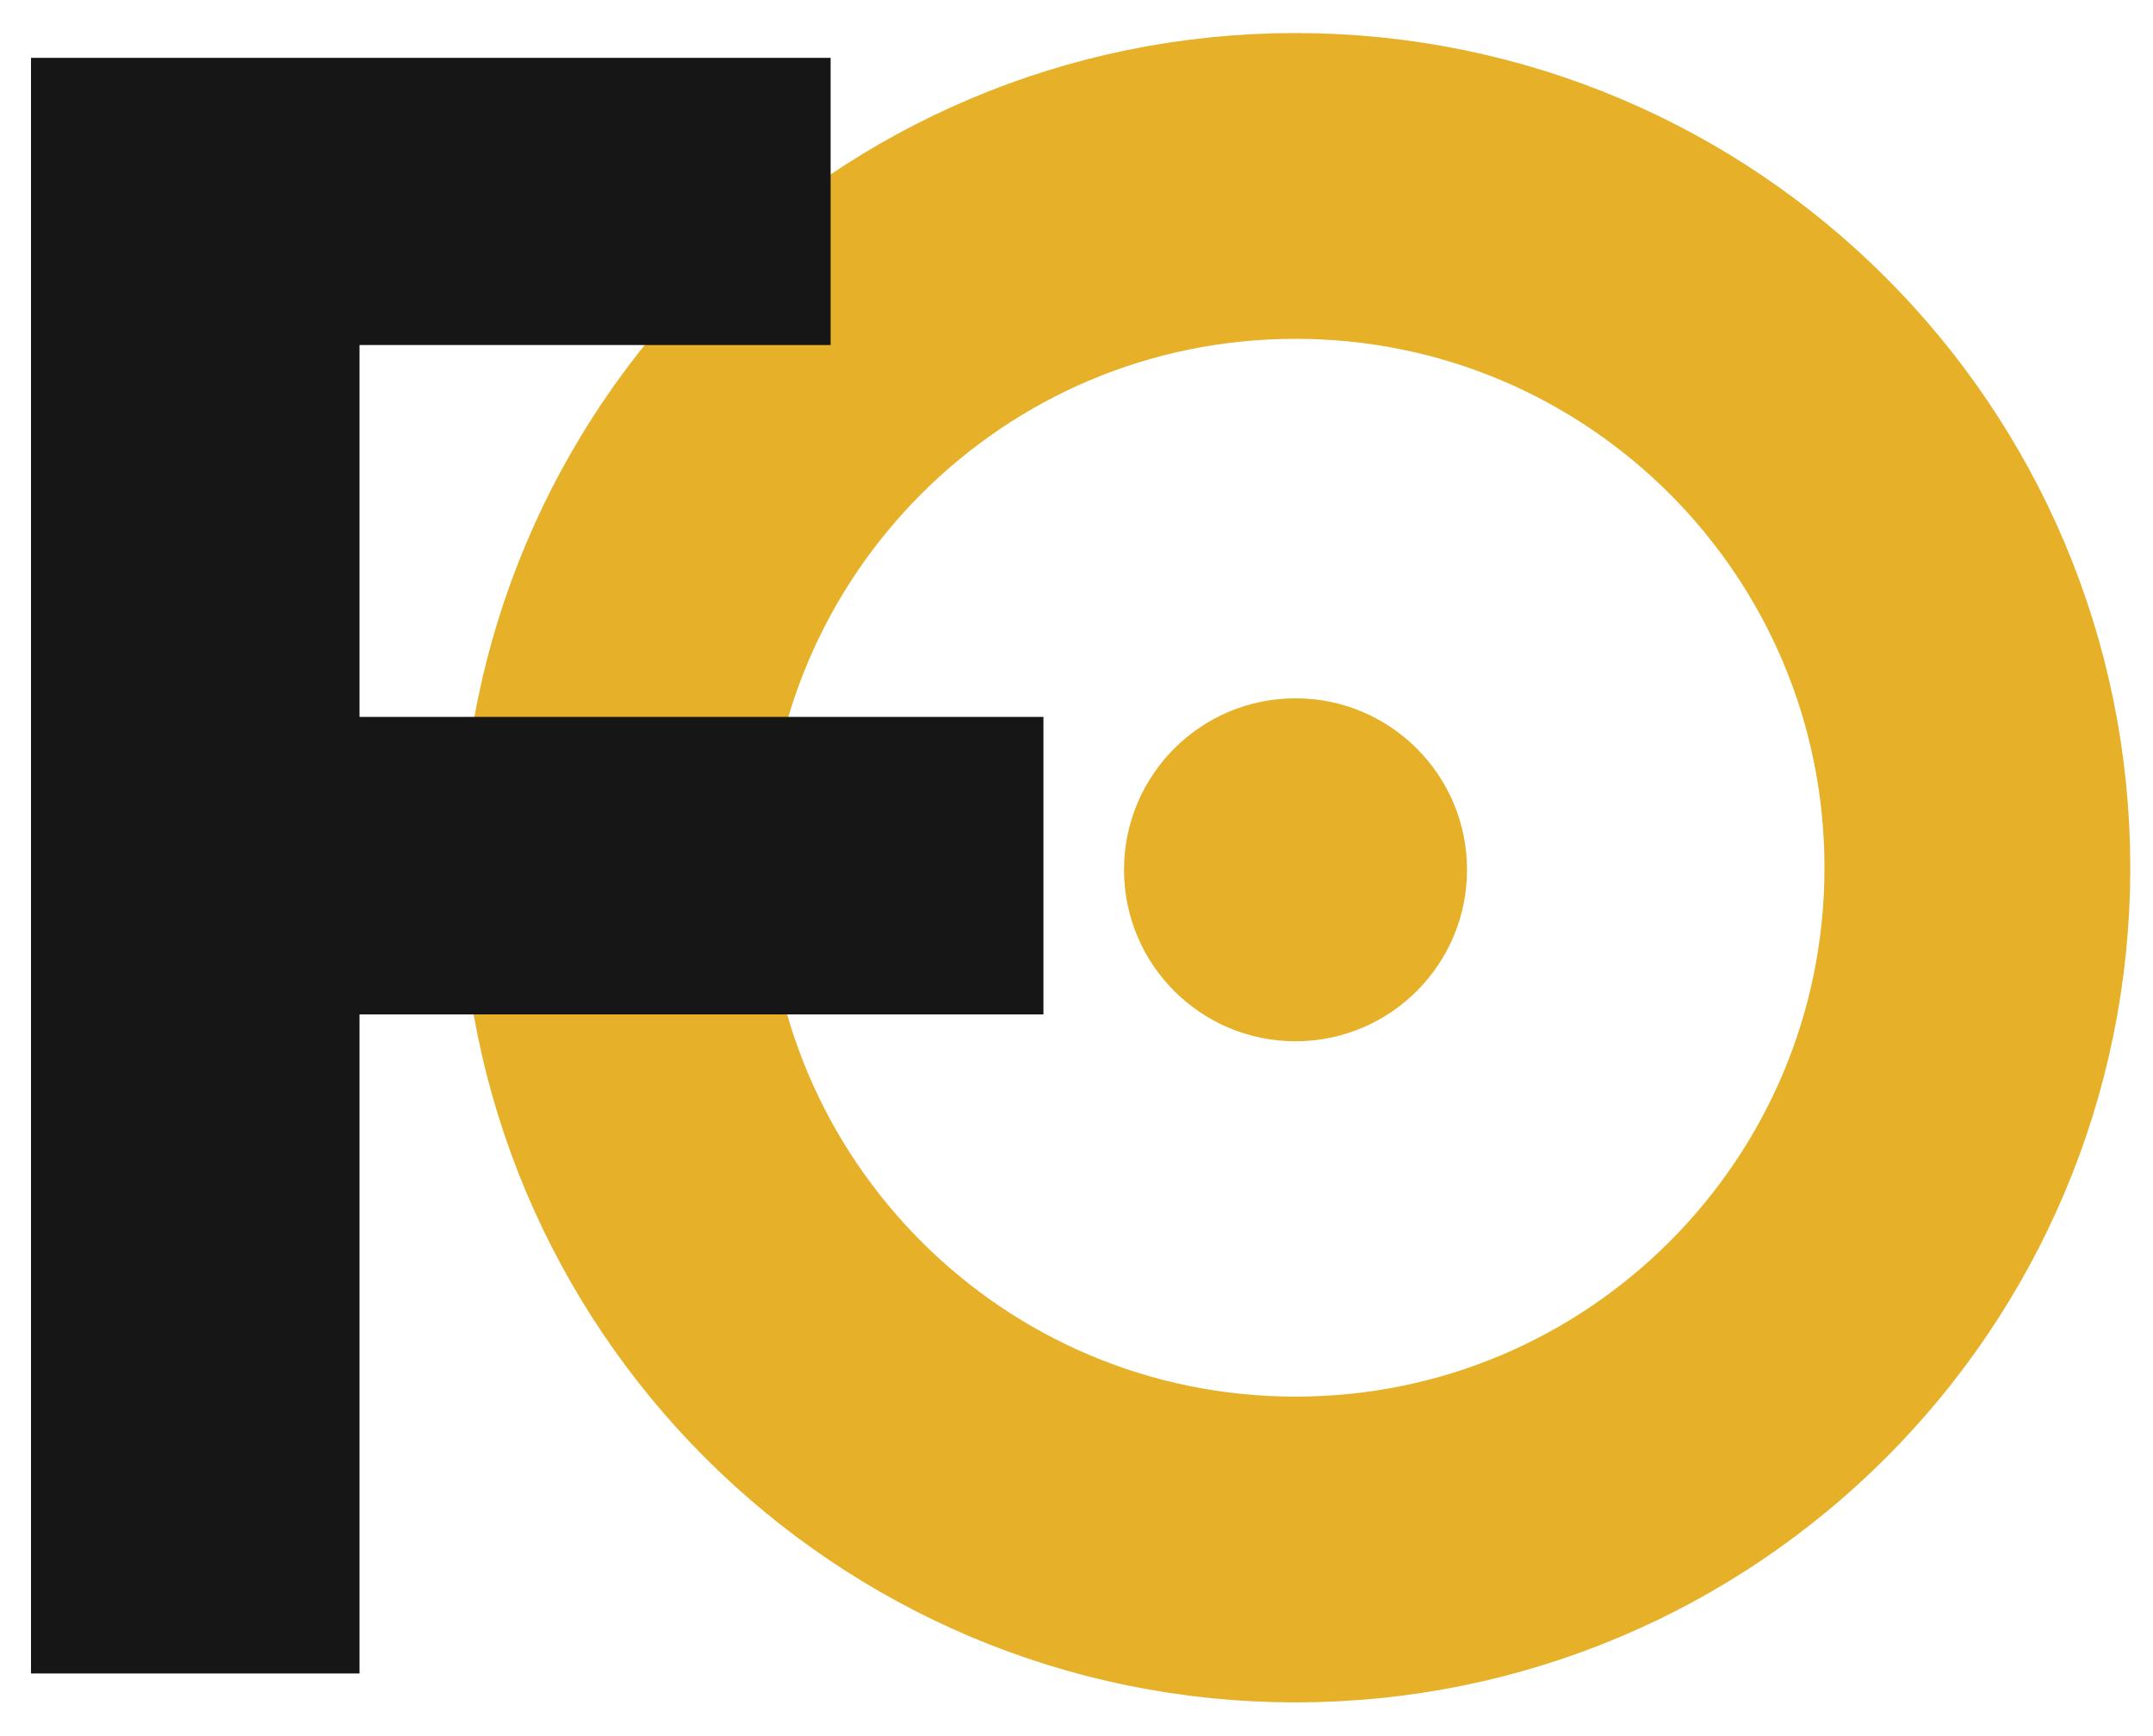
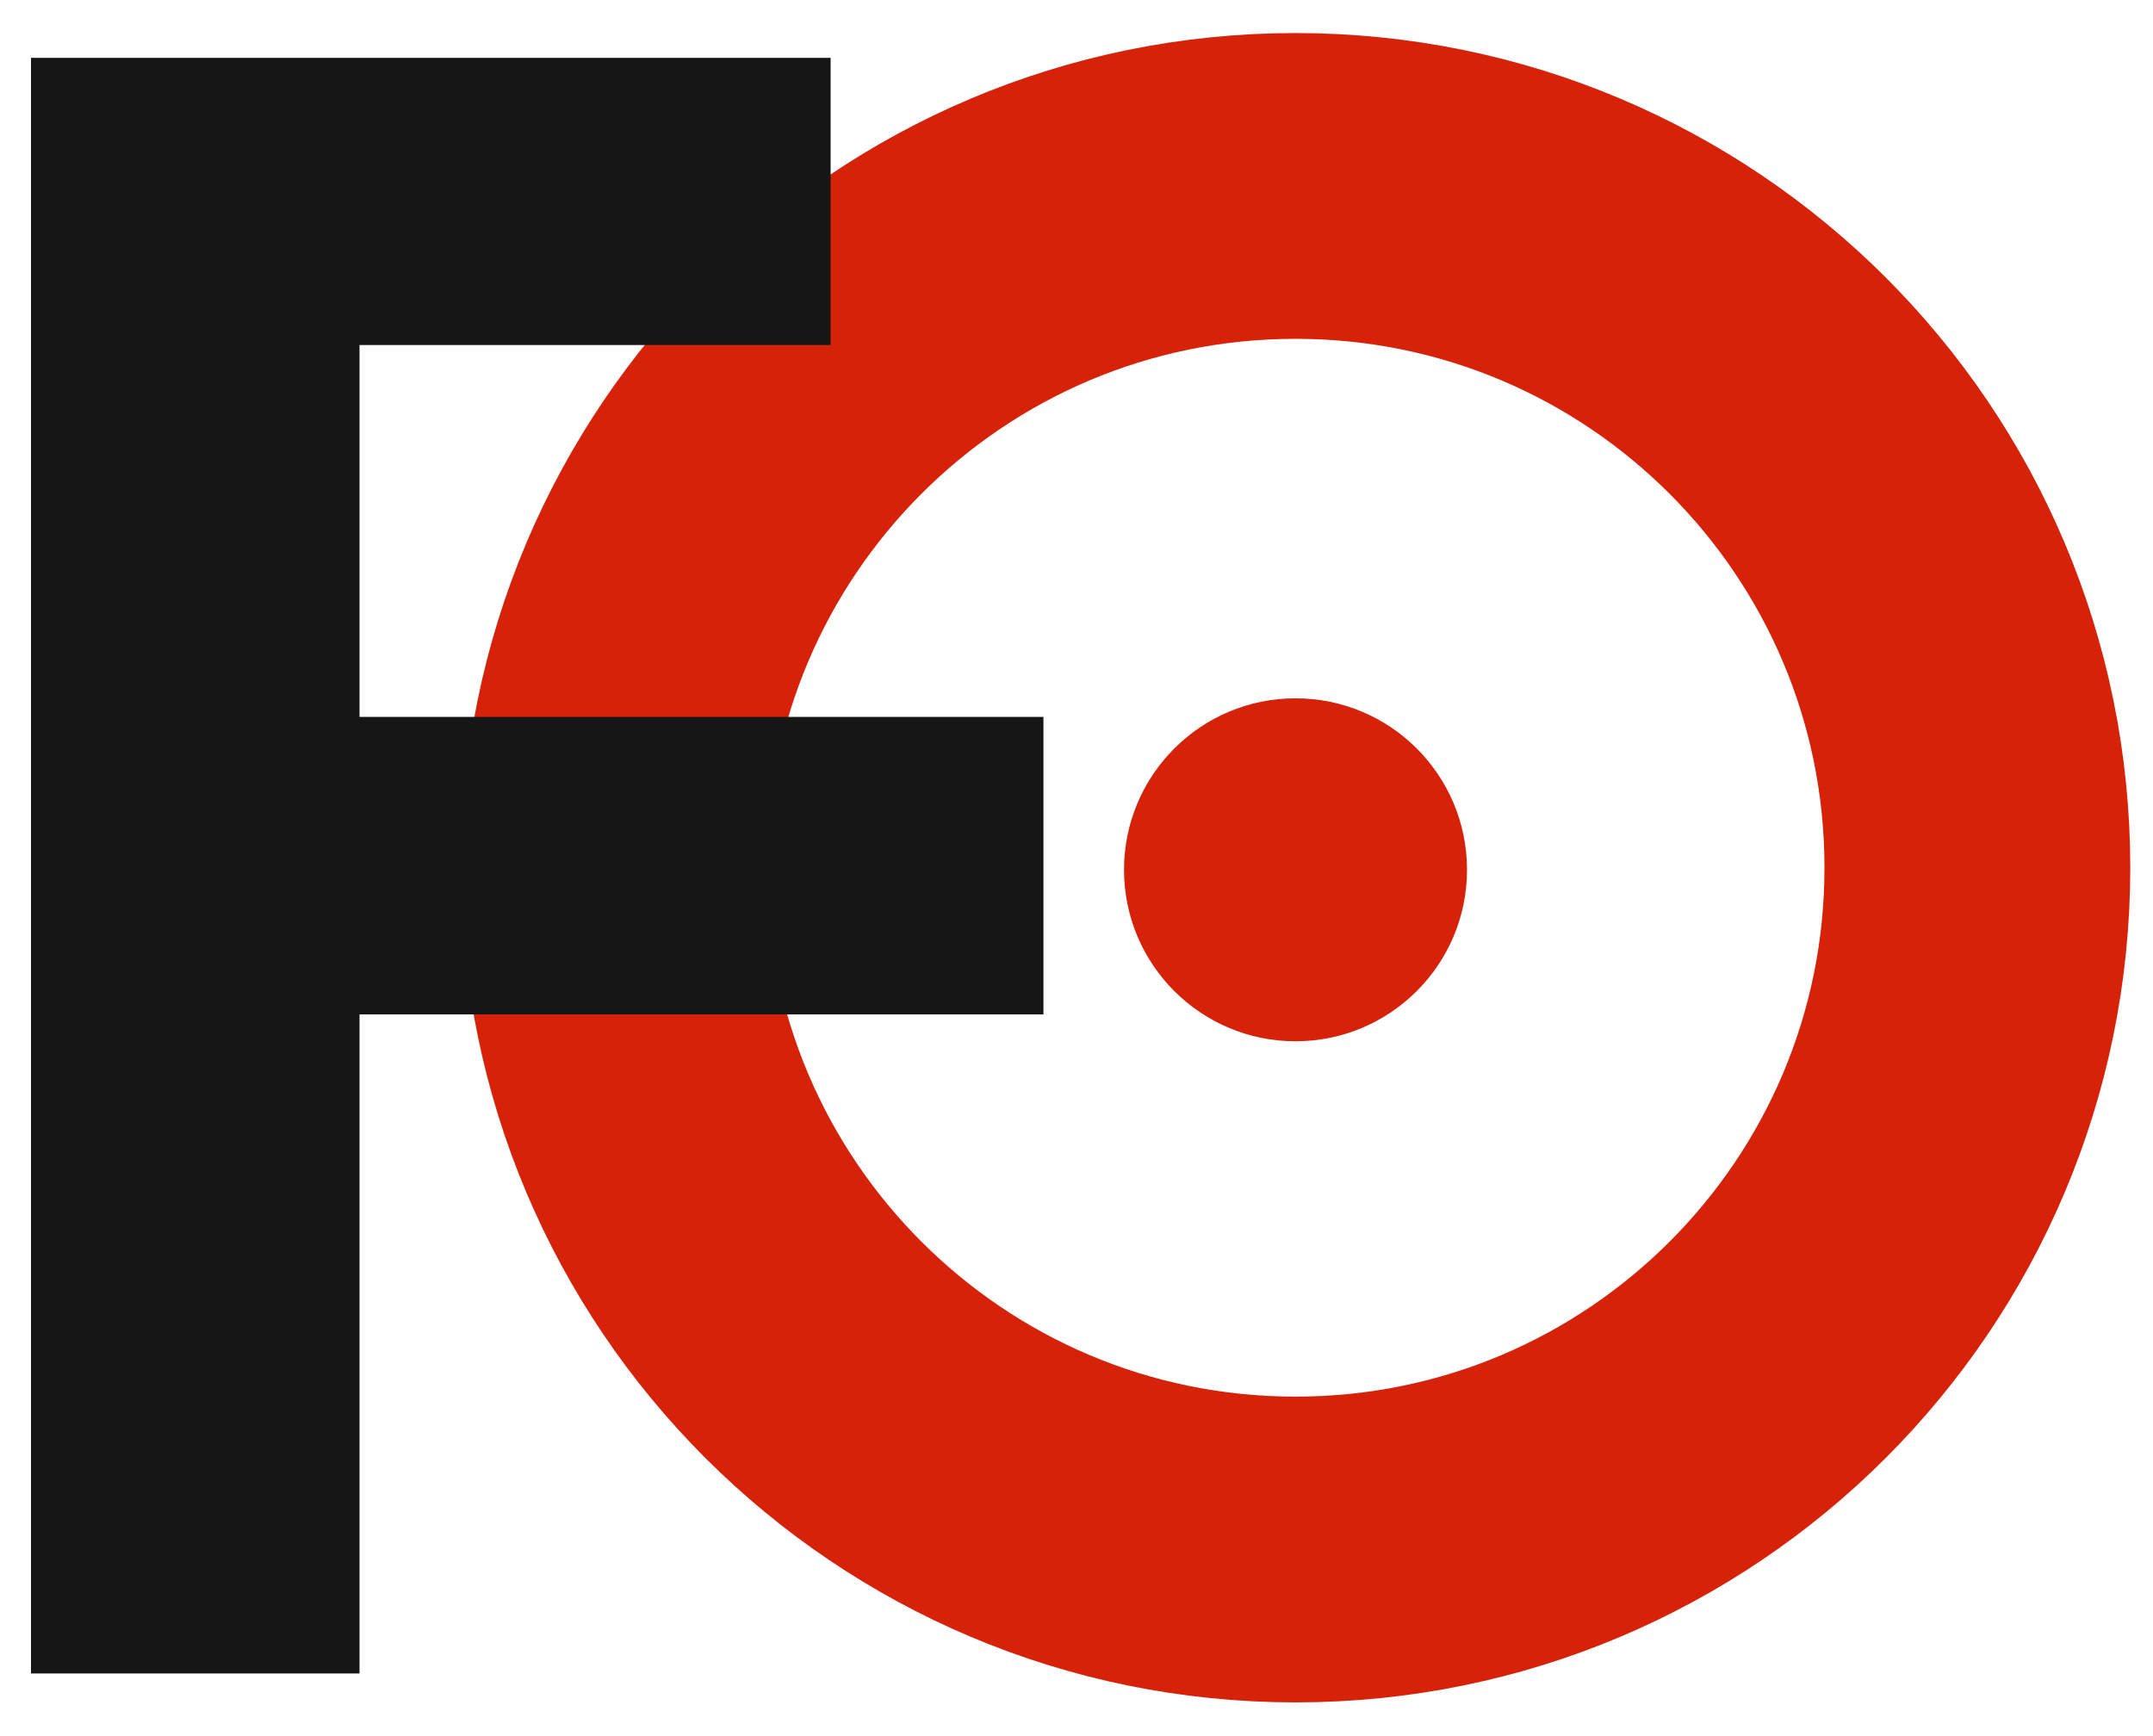
<svg xmlns="http://www.w3.org/2000/svg" viewBox="90 130 1042 840">
-   <circle cx="717" cy="550" r="330" fill="none" stroke="#E6B028" stroke-width="148" />
-   <circle cx="717" cy="551" r="83" fill="#E6B028" />
+   <circle cx="717" cy="550" r="330" fill="none" stroke="#D7220A" stroke-width="148" />
+   <circle cx="717" cy="551" r="83" fill="#D7220A" />
  <path d="M105 158H492V297H264V477H595V621H264V940H105Z" fill="#161616" />
</svg>
